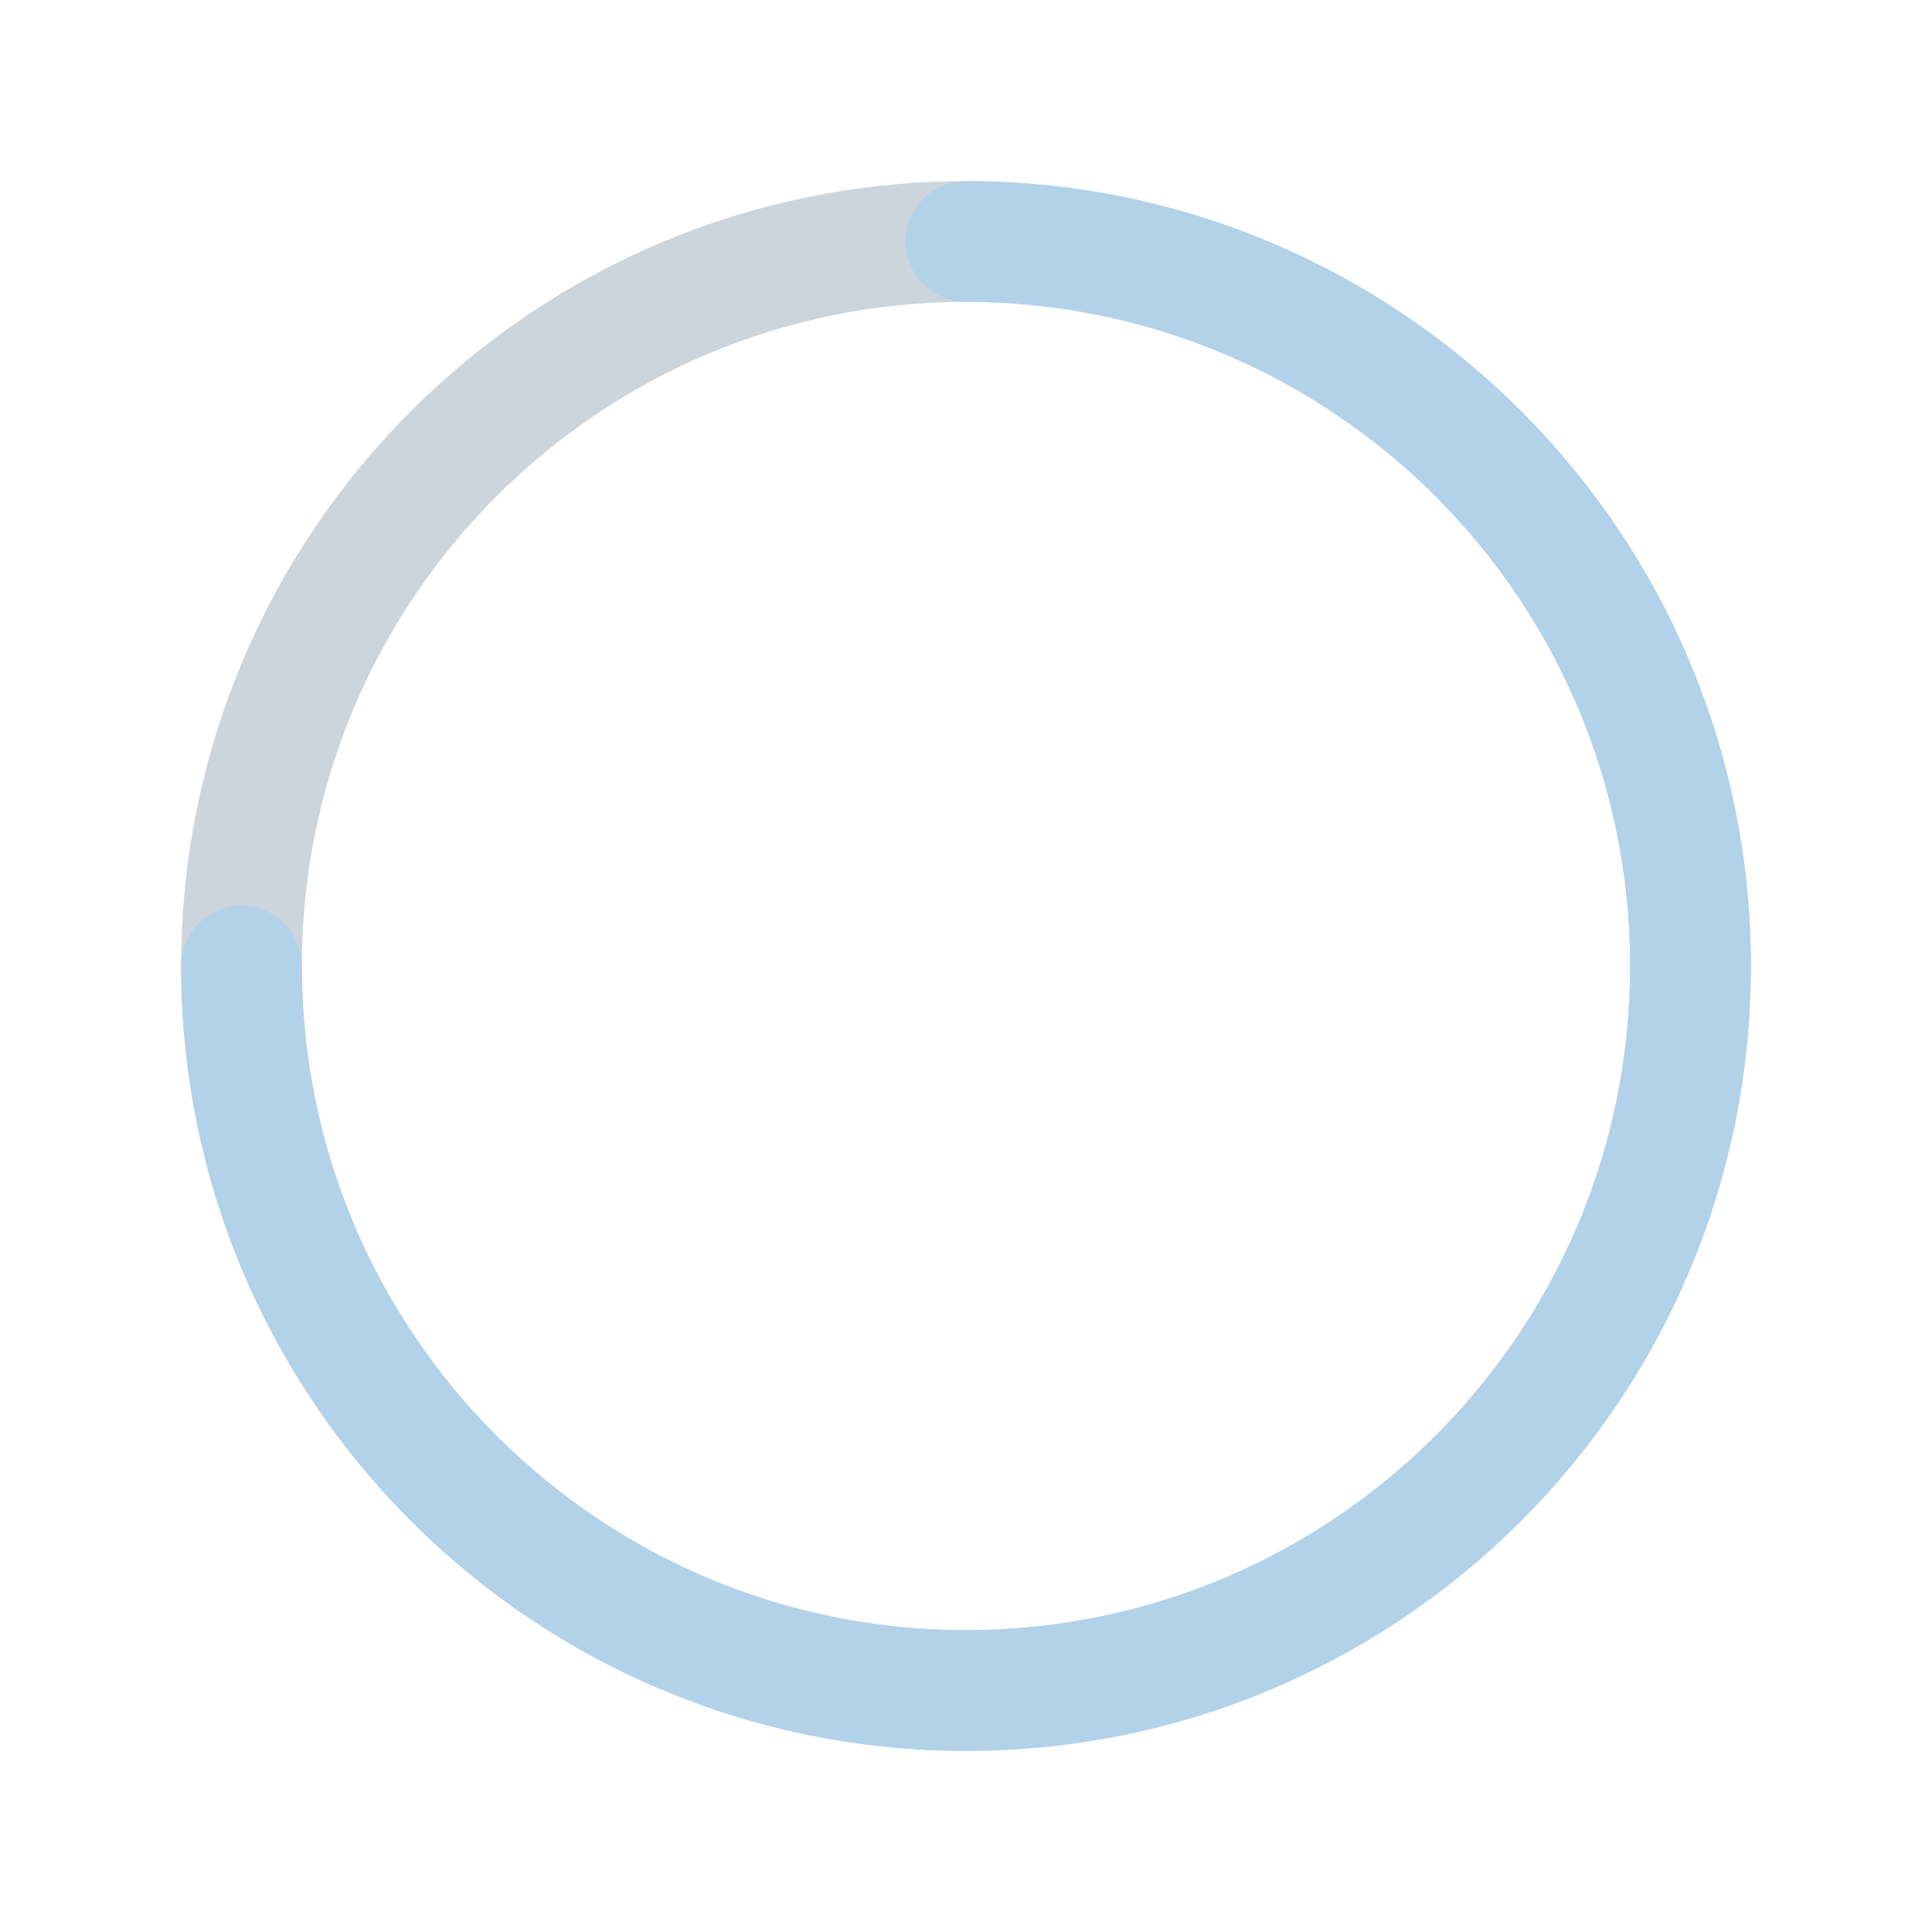
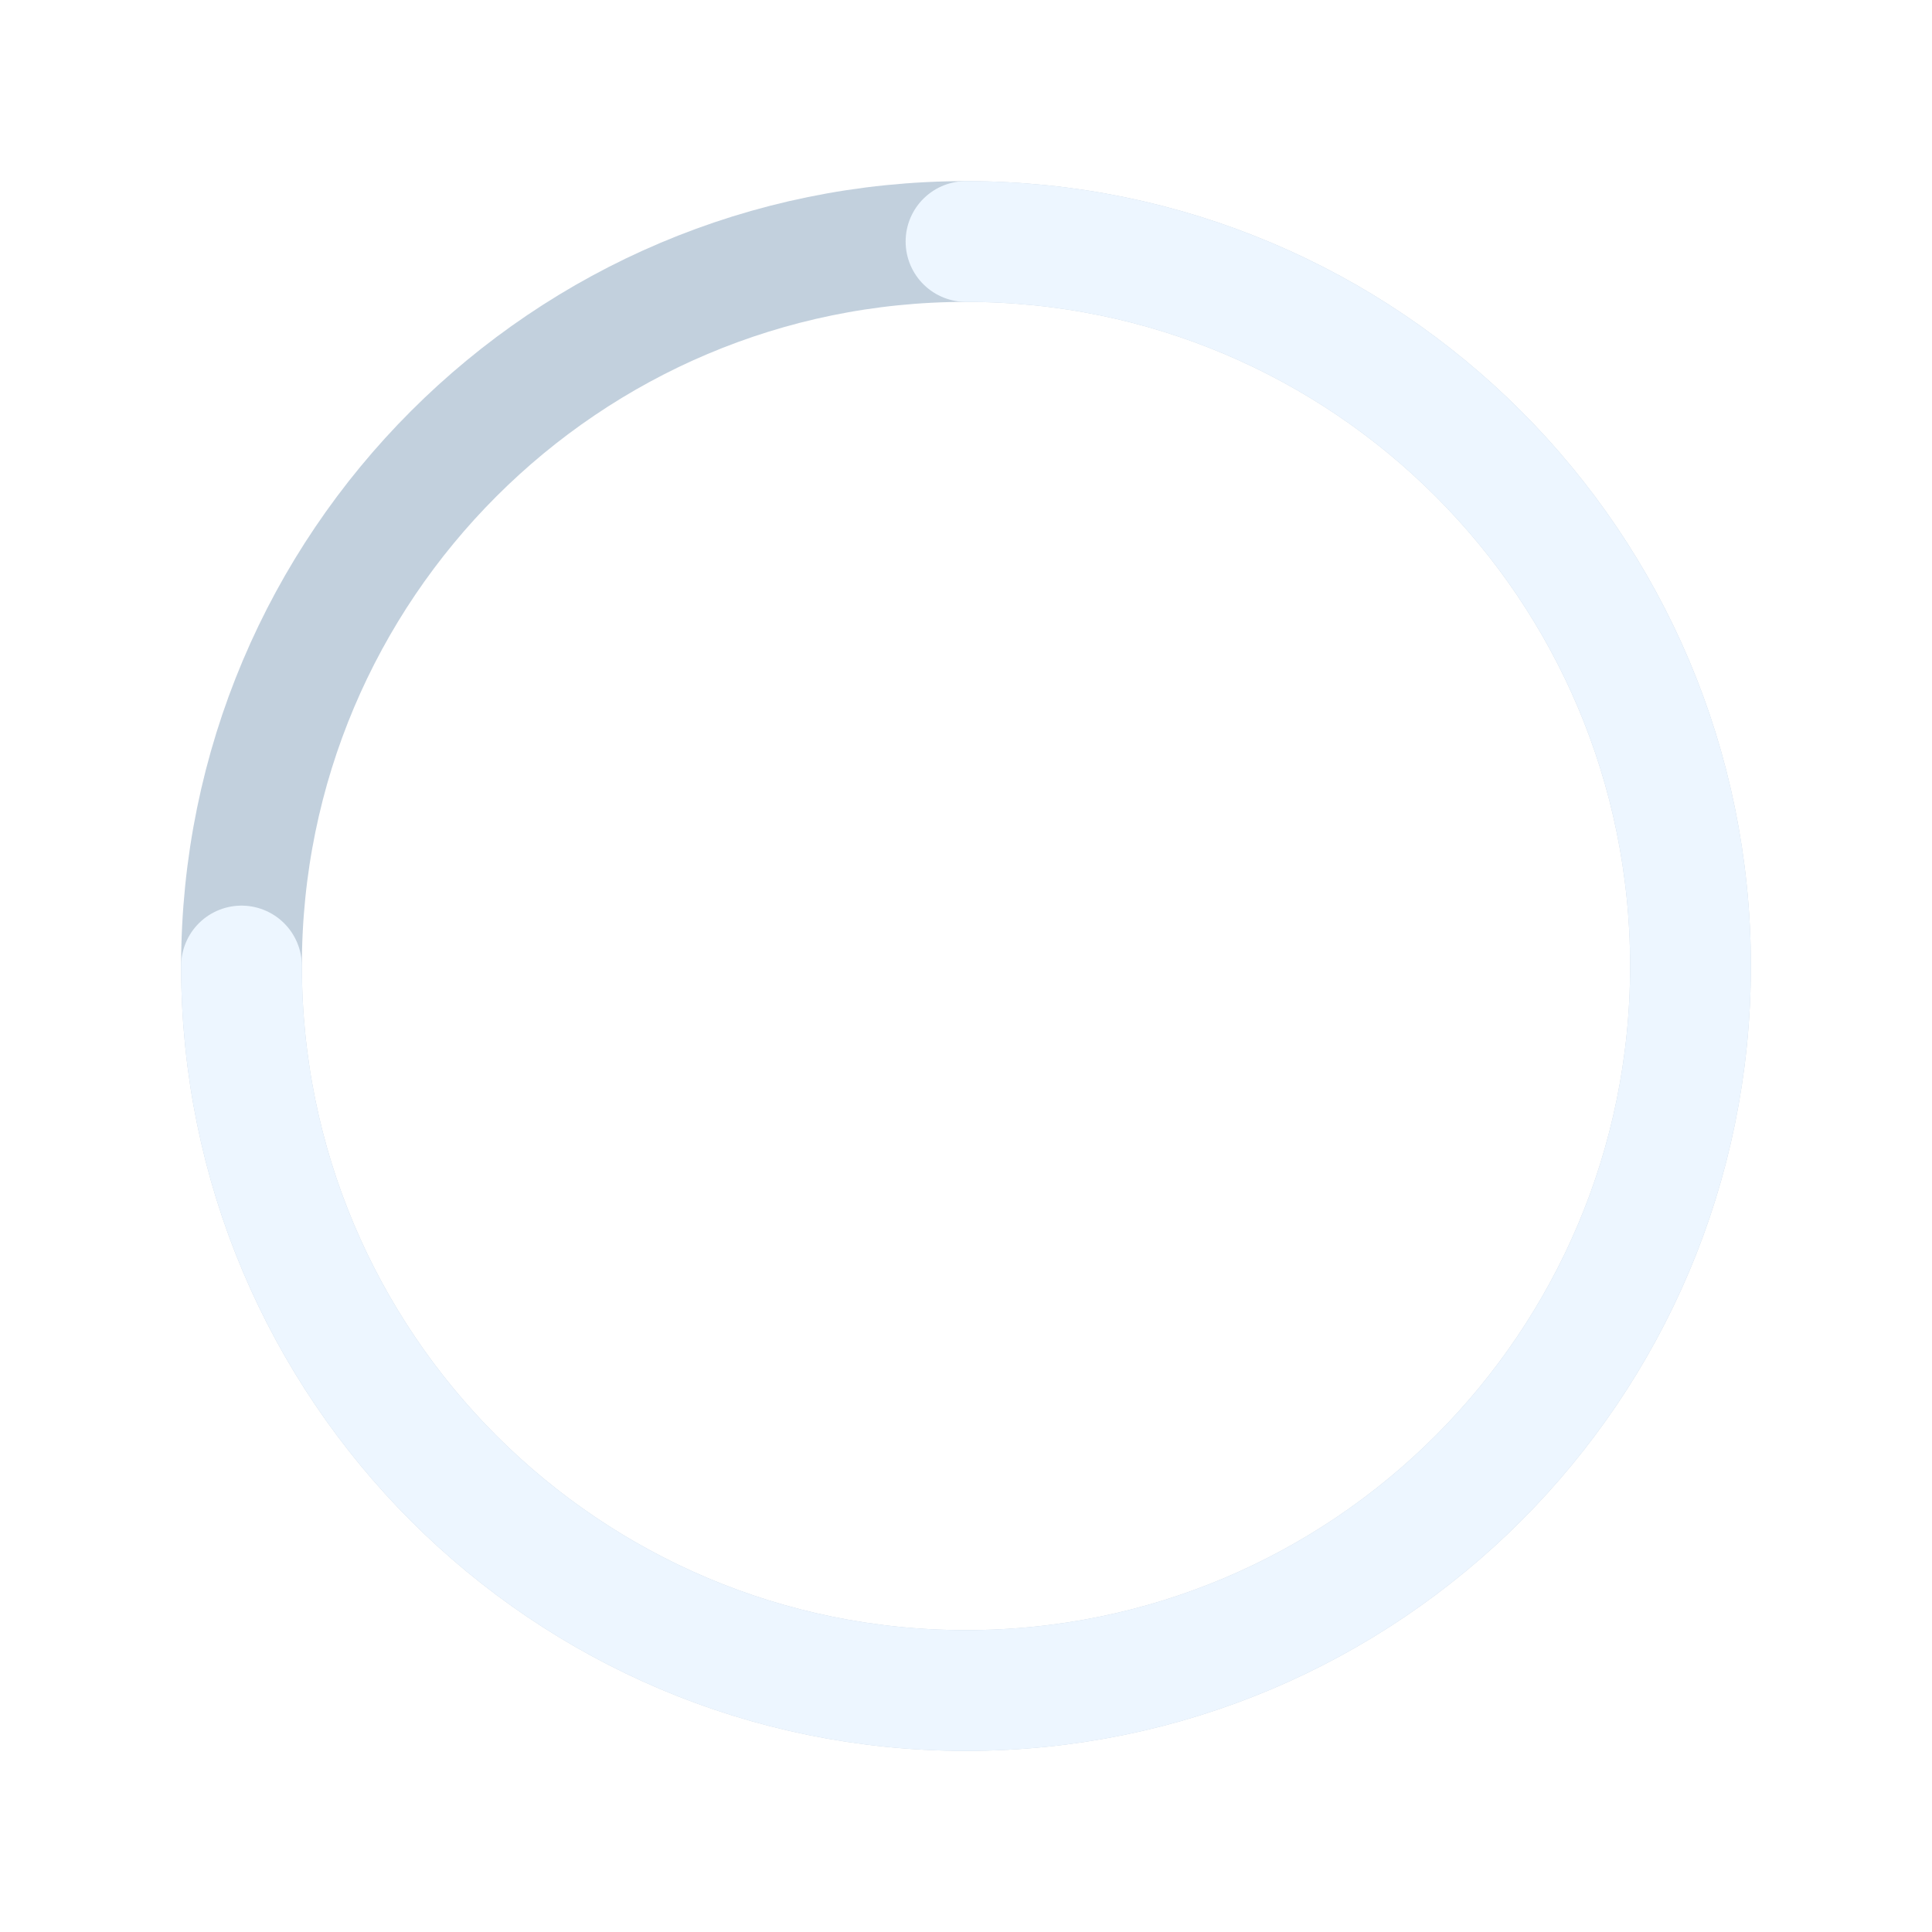
<svg xmlns="http://www.w3.org/2000/svg" width="32" height="32" viewBox="0 0 32 32">
-   <circle cx="16" cy="16" r="12" fill="none" stroke="#56728b" stroke-opacity=".3" stroke-width="2" />
-   <path transform="rotate(0 16 16)" d="M16 4A12 12 0 1 1 4 16" fill="none" stroke="#b2d2ea" stroke-width="2" stroke-linecap="round" />
+   <circle cx="16" cy="16" r="12" fill="none" stroke="#7898b4" stroke-opacity=".45" stroke-width="2" />
+   <path transform="rotate(0 16 16)" d="M16 4A12 12 0 1 1 4 16" fill="none" stroke="#edf6ff" stroke-width="2" stroke-linecap="round" />
</svg>
